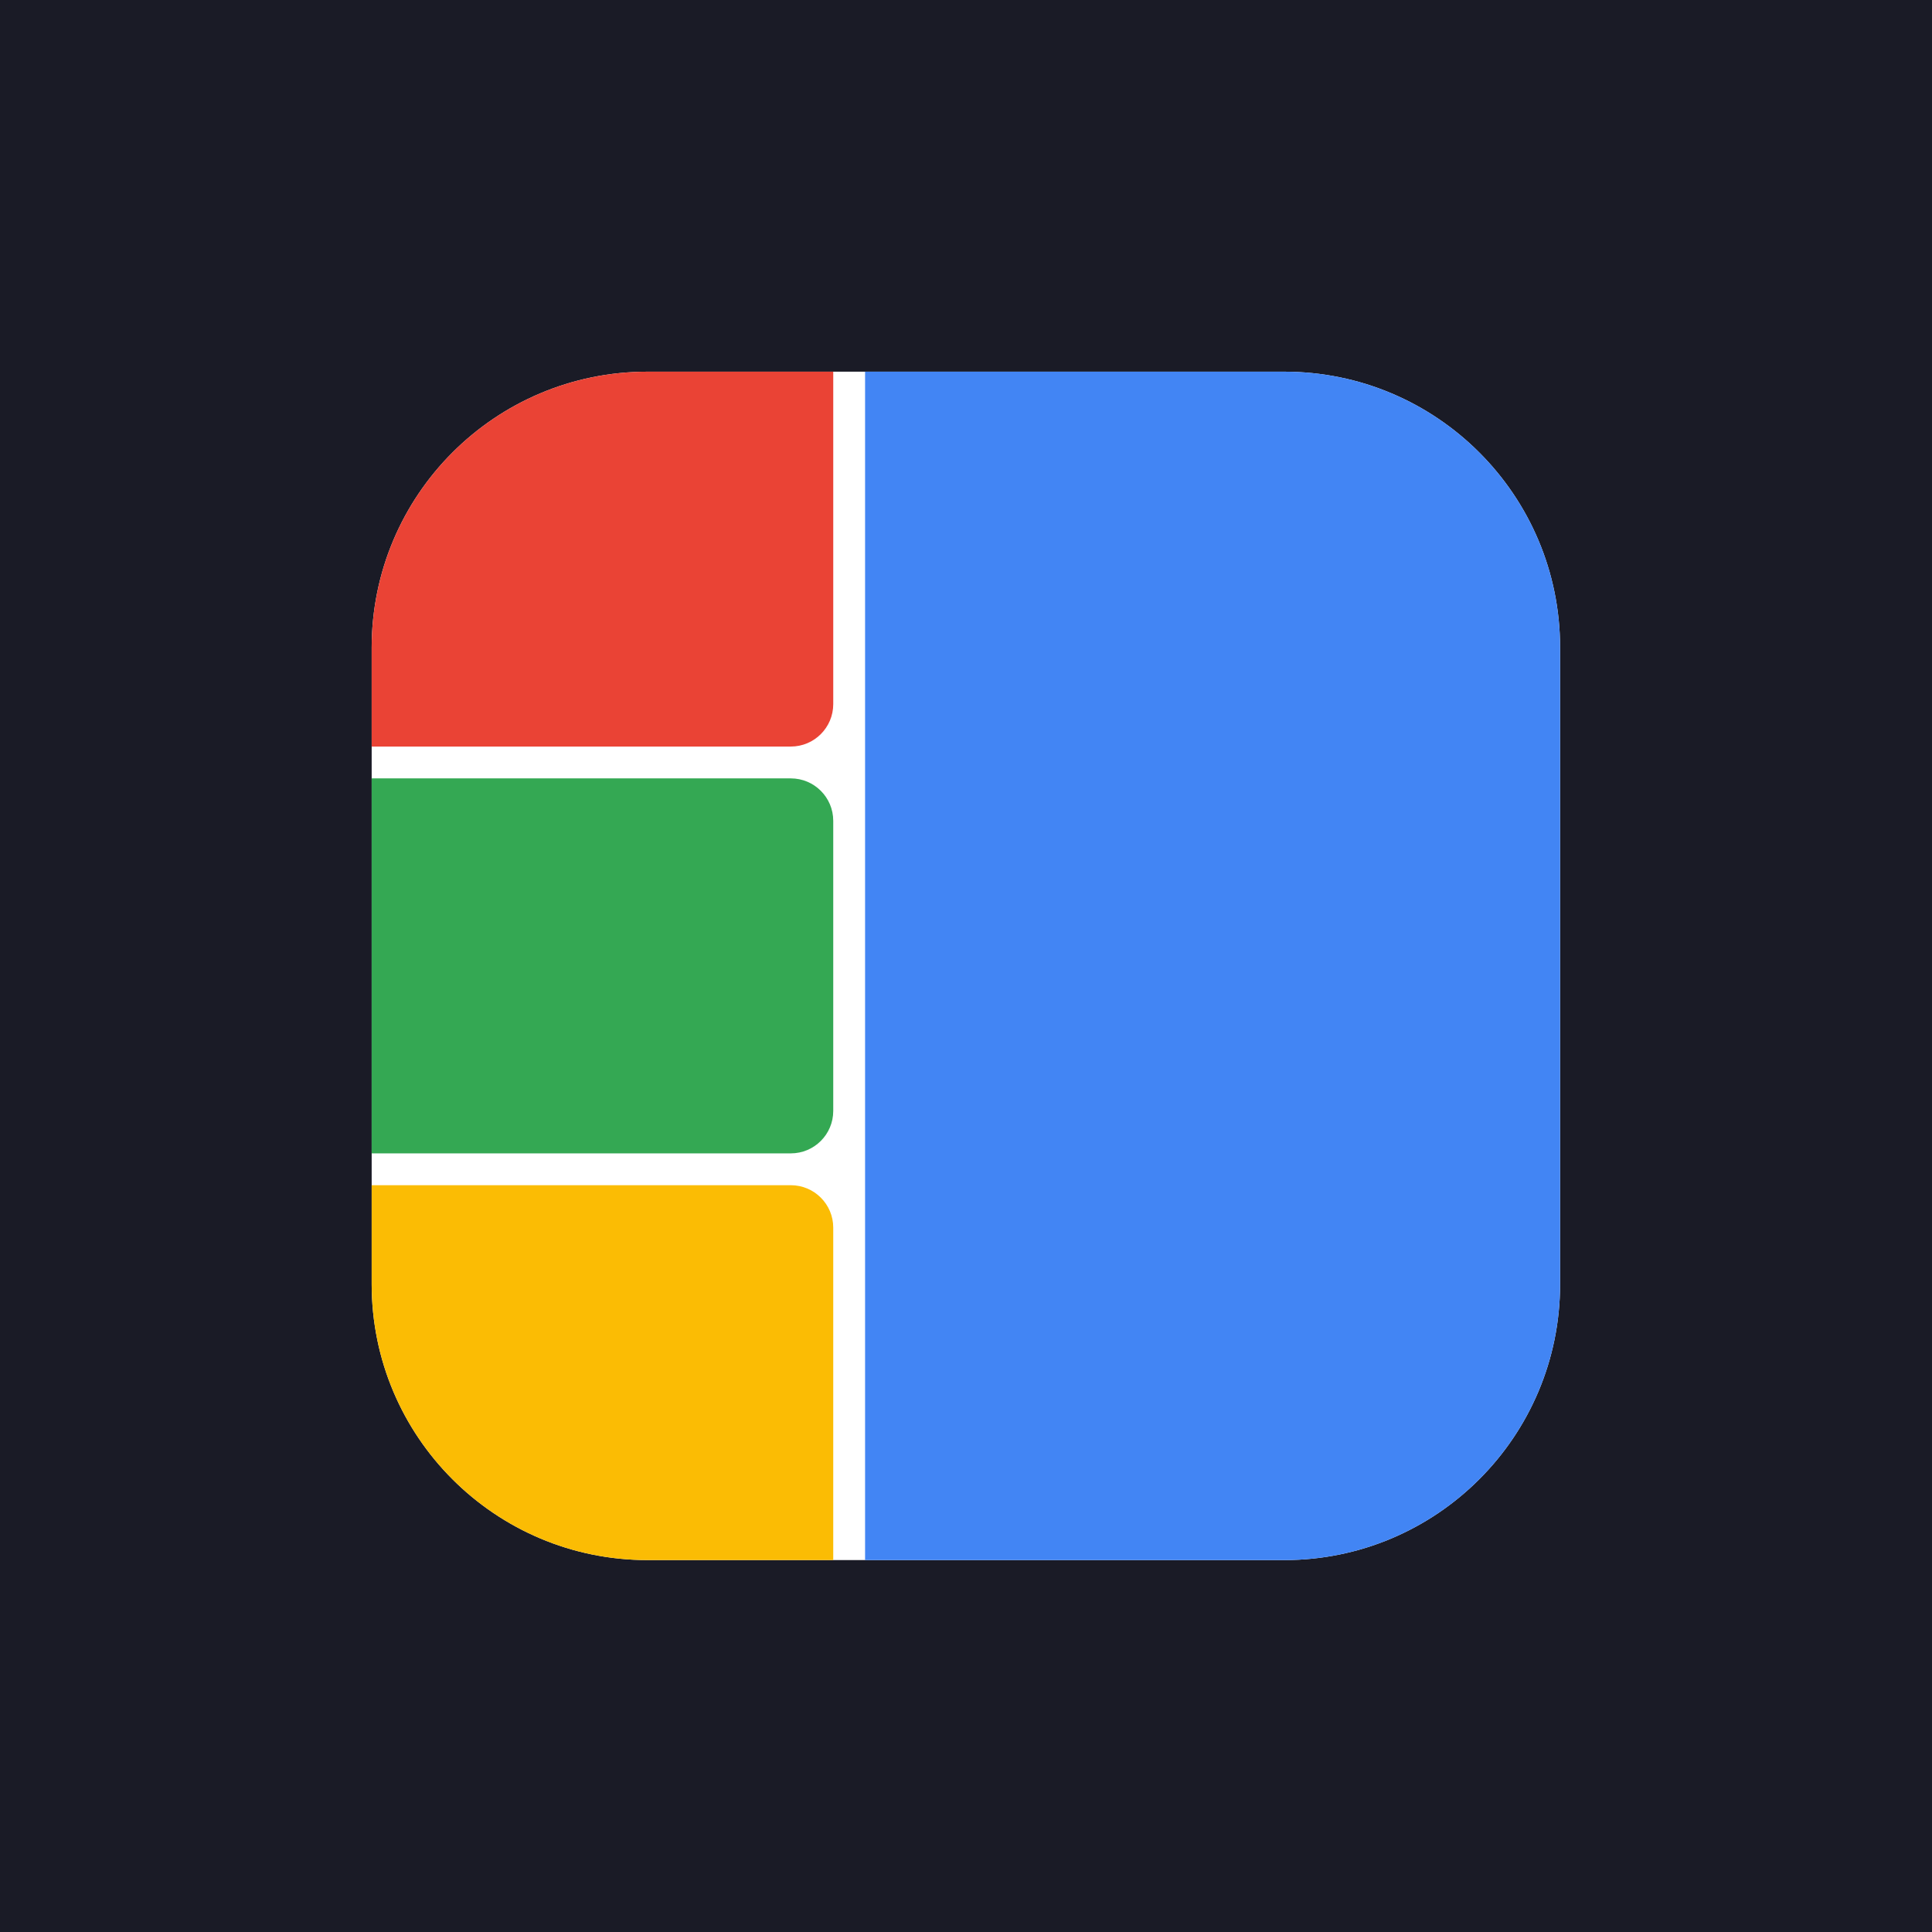
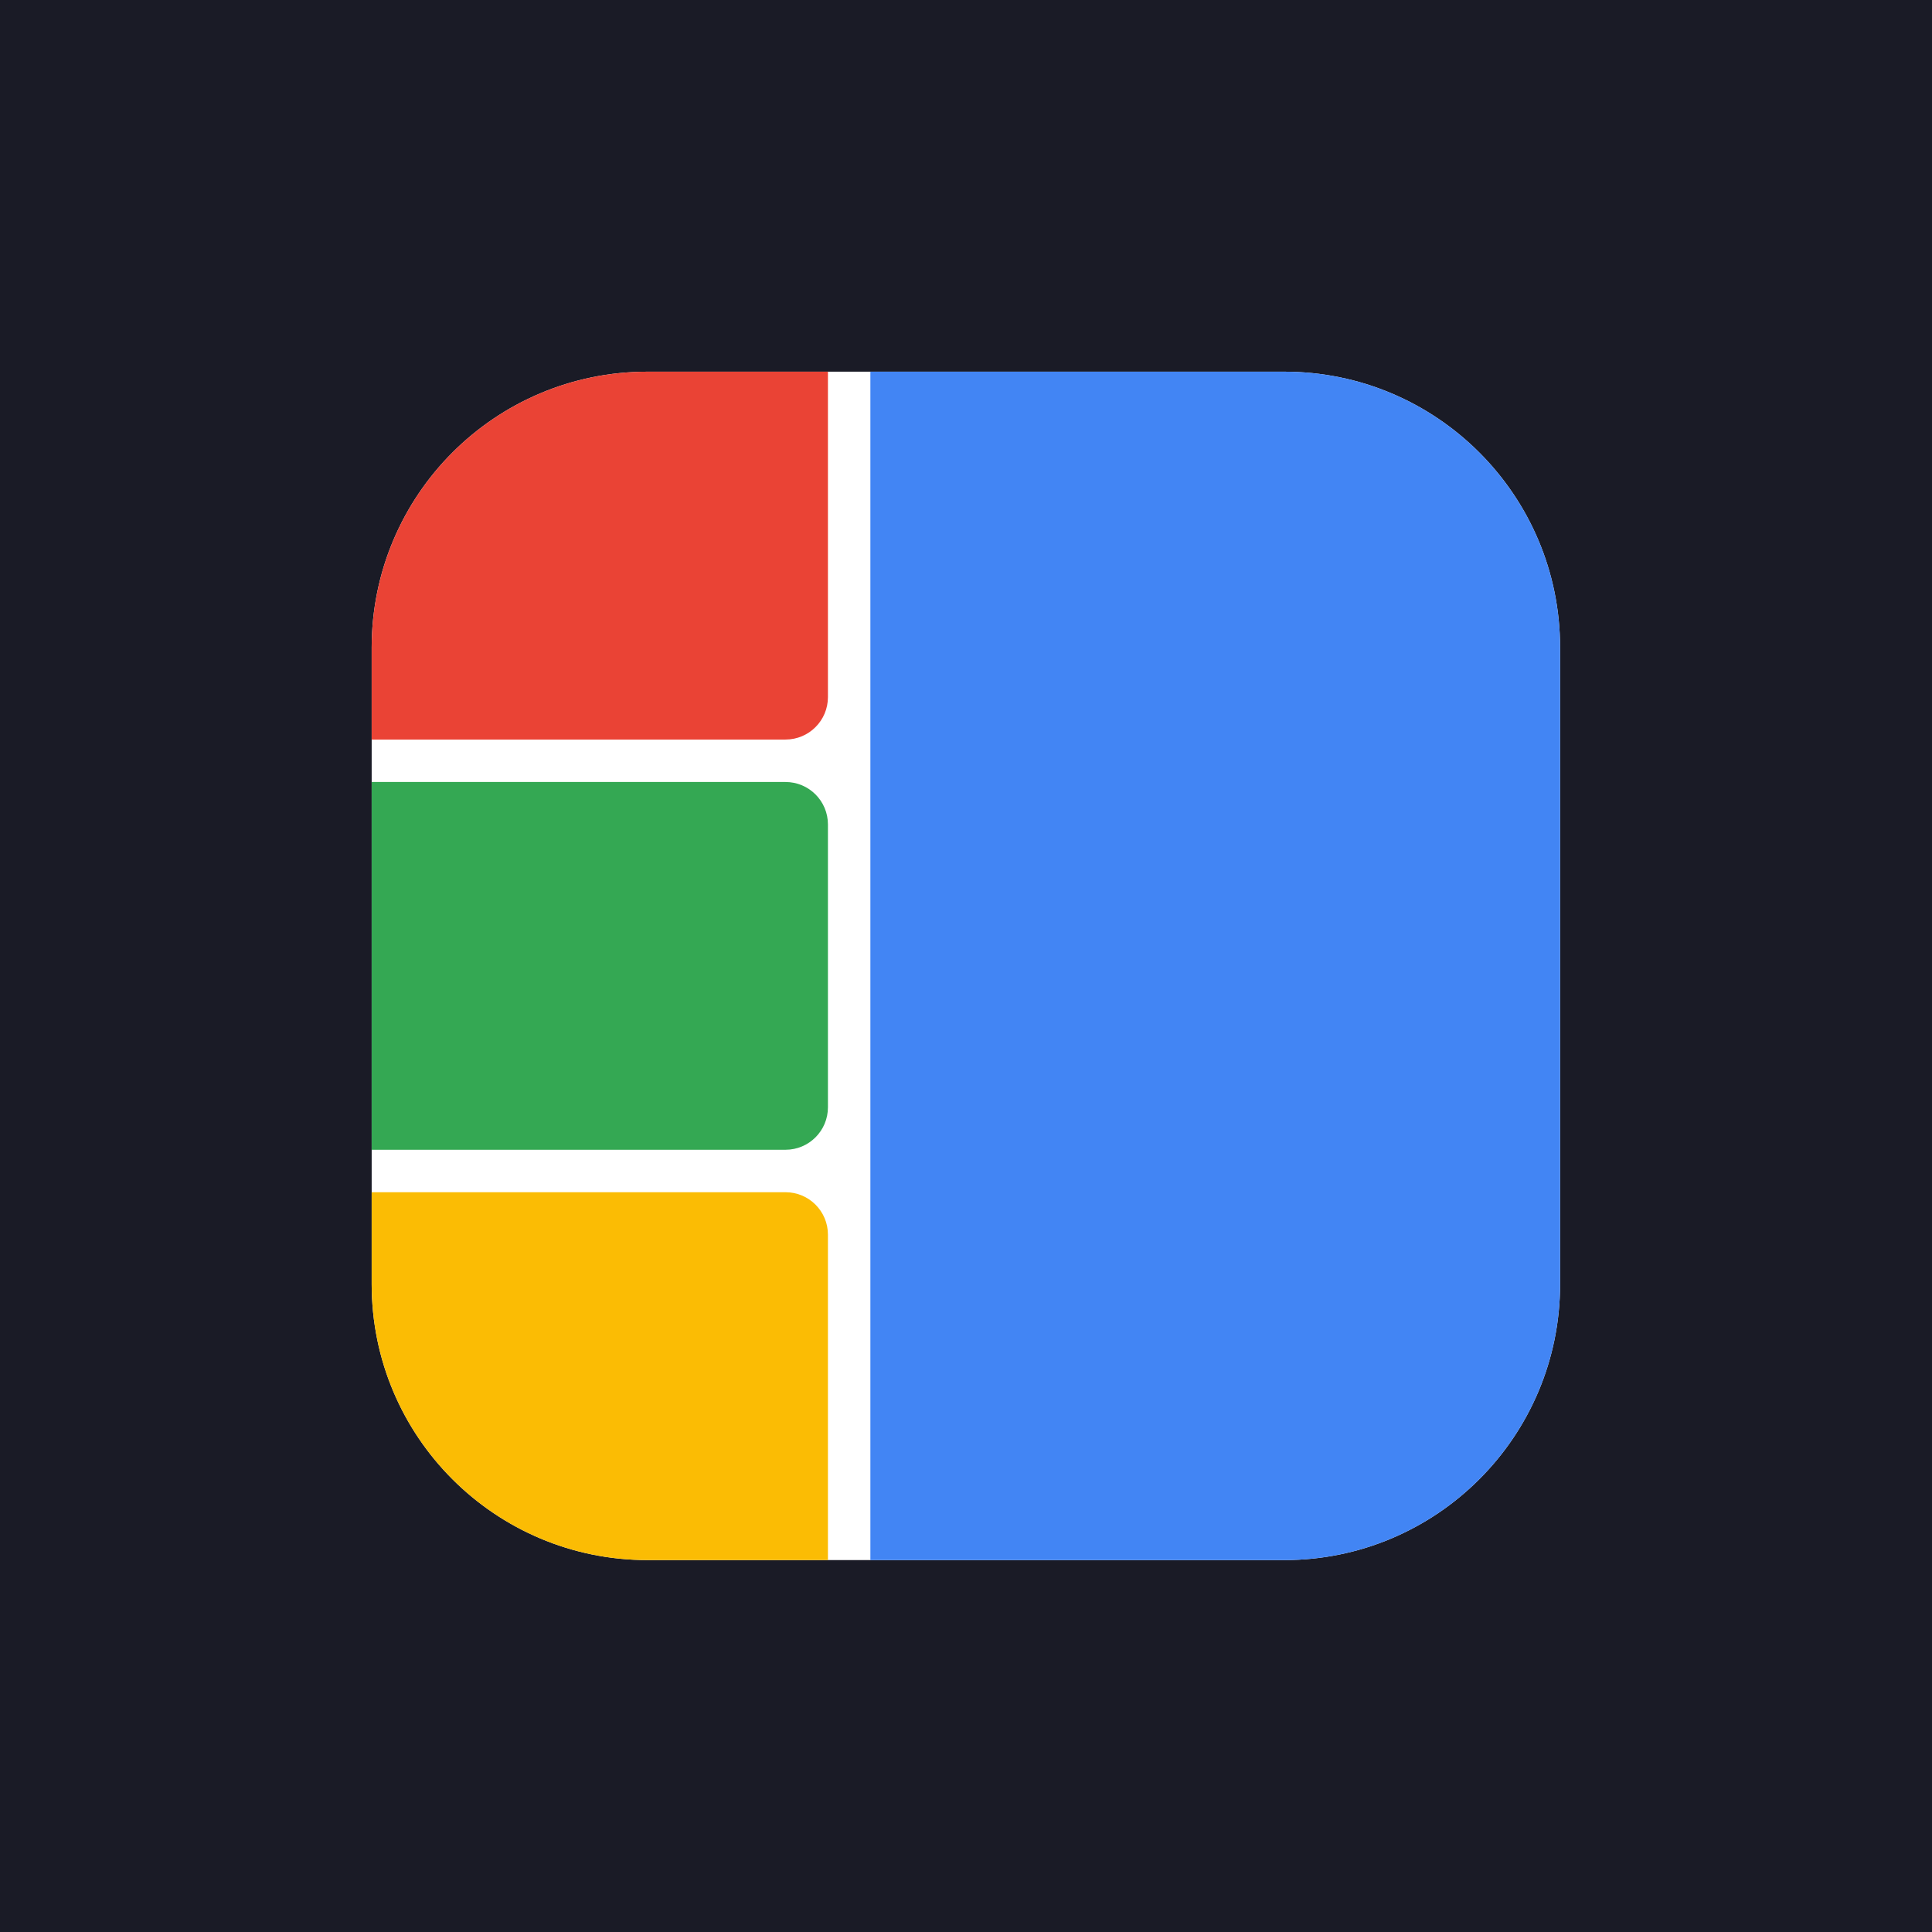
<svg xmlns="http://www.w3.org/2000/svg" width="180" height="180" viewBox="0 0 128 128">
  <rect width="128" height="128" fill="#1a1b26" />
  <g transform="translate(19 19) scale(0.703)">
    <rect x="8" y="8" width="112" height="112" rx="26" fill="#ffffff" />
-     <path d="M8 34 A26 26 0 0 1 34 8 H51.5 V39.33 A4 4 0 0 1 47.5 43.33 H8 Z" fill="#EA4335" />
-     <path d="M8 46.33 H47.5 A4 4 0 0 1 51.5 50.33 V77.67 A4 4 0 0 1 47.5 81.67 H8 Z" fill="#34A853" />
-     <path d="M8 84.67 H47.5 A4 4 0 0 1 51.5 88.67 V120 H34 A26 26 0 0 1 8 94 Z" fill="#FBBC04" />
-     <path d="M54.5 8 H94 A26 26 0 0 1 120 34 V94 A26 26 0 0 1 94 120 H54.5 Z" fill="#4285F4" />
+     <path d="M8 34 A26 26 0 0 1 34 8 H51 V38.67 A4 4 0 0 1 47 42.67 H8 Z" fill="#EA4335" />
+     <path d="M8 46.67 H47 A4 4 0 0 1 51 50.67 V77.33 A4 4 0 0 1 47 81.33 H8 Z" fill="#34A853" />
+     <path d="M8 85.33 H47 A4 4 0 0 1 51 89.33 V120 H34 A26 26 0 0 1 8 94 Z" fill="#FBBC04" />
+     <path d="M55 8 H94 A26 26 0 0 1 120 34 V94 A26 26 0 0 1 94 120 H55 Z" fill="#4285F4" />
  </g>
</svg>
